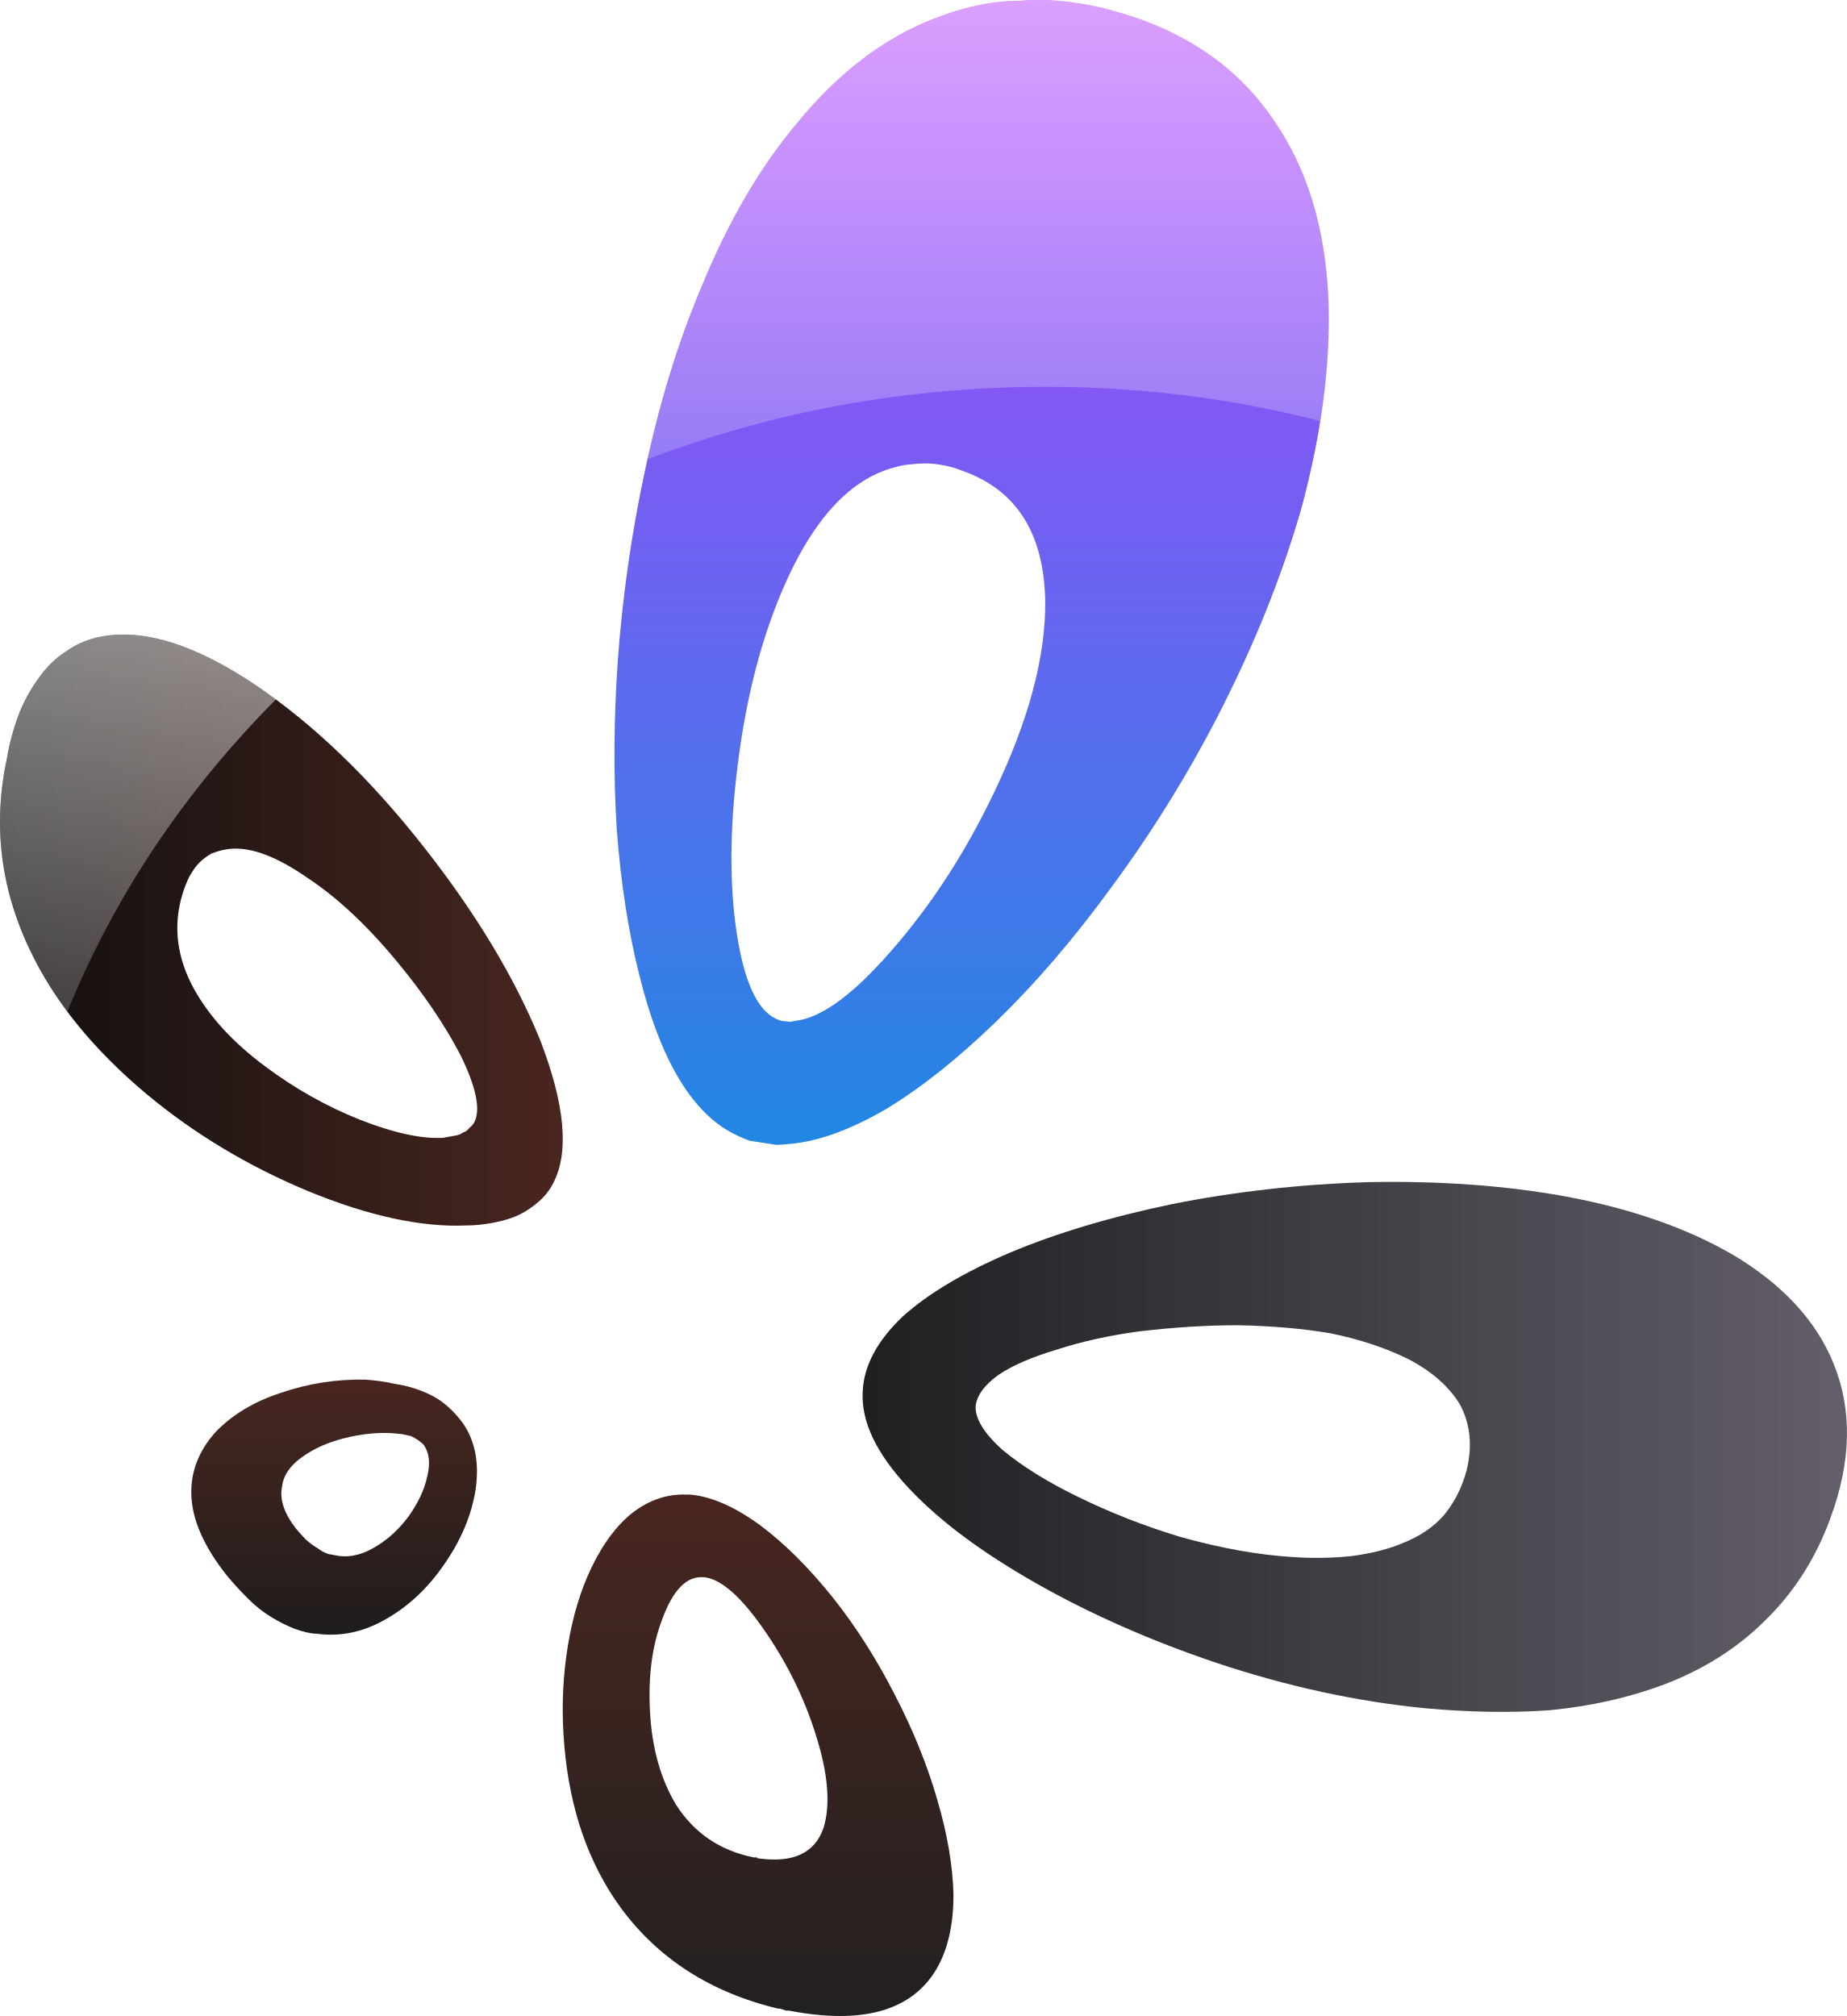
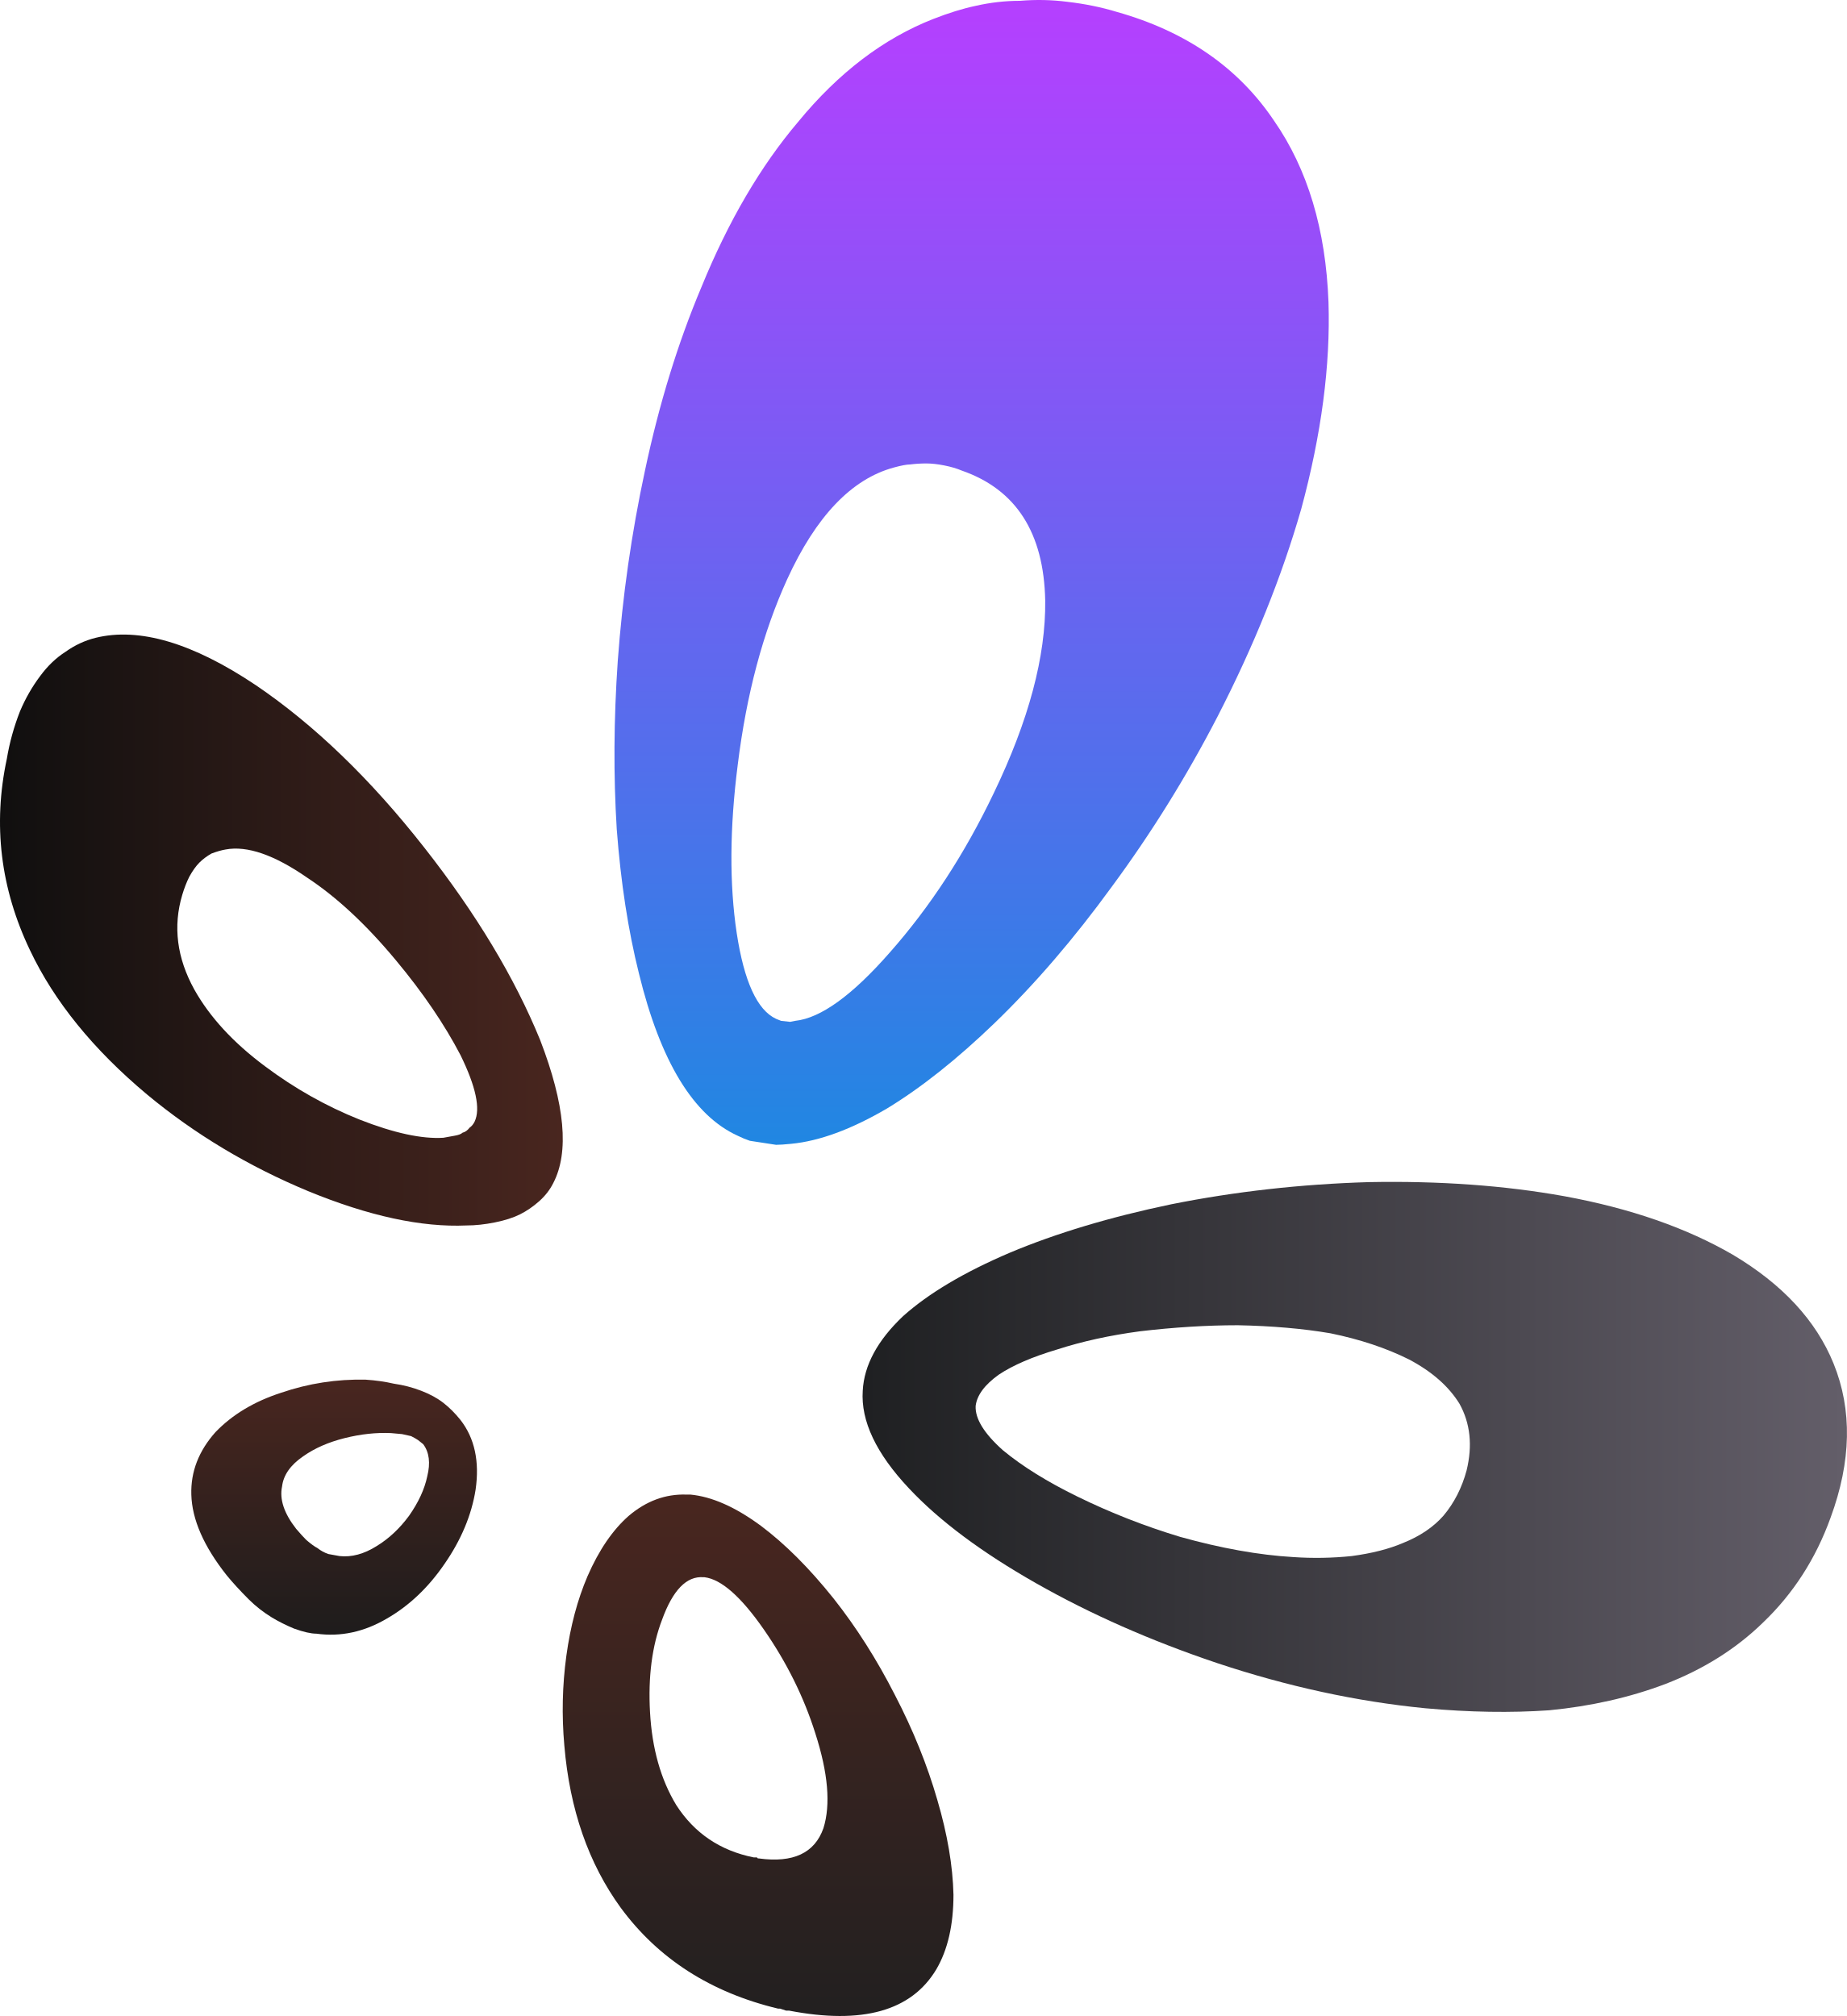
- <svg xmlns="http://www.w3.org/2000/svg" viewBox="0 0 95.686 104.463">
-   <g transform="matrix(1 0 0 1 -37.08804 -18.94039)">
-     <g>
-       <g>
-         <g is="lm-picture">
-           <g transform="matrix(1.044568 0 0 1.044568 36.34559 18.87772)">
-             <g transform="matrix(1 0 0 1 0 0)">
-               <defs>
-                 <linearGradient x1="0" y1="0" x2="0" y2="1" id="gradient120" gradientTransform="rotate(-90 .5 .5)">
-                   <stop offset="0" stop-color="#1f2022" stop-opacity="1" />
-                   <stop offset="1" stop-color="#635e69" stop-opacity="1" />
+ <svg xmlns="http://www.w3.org/2000/svg" id="svg236" version="1.1" viewBox="0 0 95.686 104.463">
+   <defs id="defs240" />
+   <g id="g234" transform="matrix(1 0 0 1 -37.08804 -18.94039)">
+     <g id="g232">
+       <g id="g230">
+         <g id="g224" is="lm-picture">
+           <g id="g222" transform="matrix(1.044568 0 0 1.044568 36.34559 18.87772)">
+             <g transform="matrix(1 0 0 1 0 0)" id="g154">
+               <defs id="defs150">
+                 <linearGradient gradientTransform="rotate(-90 .5 .5)" id="gradient120" y2="1" x2="0" y1="0" x1="0">
+                   <stop id="stop145" stop-opacity="1" stop-color="#1f2022" offset="0" />
+                   <stop id="stop147" stop-opacity="1" stop-color="#635e69" offset="1" />
                </linearGradient>
              </defs>
-               <path fill="url(#gradient120)" d="M91.5 75.35Q93.05 71.15 91.65 67.7 90.35 64.5 86.65 62.3 83.2 60.3 78.3 59.4 73.85 58.6 68.6 58.7 63.55 58.85 58.8 59.8 54.25 60.75 50.8 62.2 47.4 63.65 45.5 65.35 43.6 67.15 43.5 69.05 43.35 71.3 45.8 73.9 48.05 76.3 52.1 78.6 56.15 80.9 61.05 82.55 66.3 84.3 71.4 84.8 74.7 85.1 77.55 84.9 80.65 84.6 83.3 83.6 86.15 82.5 88.15 80.55 90.4 78.4 91.5 75.35M70.6 67.5Q72.3 68.4 73.1 69.7 73.9 71.15 73.45 73 73.1 74.3 72.3 75.25 71.55 76.1 70.3 76.6 69.25 77.05 67.75 77.25 66.3 77.4 64.85 77.3 62.3 77.15 59.25 76.3 56.6 75.5 54.15 74.3 51.9 73.2 50.45 72 49.05 70.75 49.1 69.8 49.2 69 50.25 68.25 51.3 67.55 53.15 67 55 66.4 57.25 66.1 59.8 65.8 62.1 65.8 64.65 65.85 66.7 66.2 68.9 66.65 70.6 67.5Z" />
+               <path id="path152" d="M91.5 75.35Q93.05 71.15 91.65 67.7 90.35 64.5 86.65 62.3 83.2 60.3 78.3 59.4 73.85 58.6 68.6 58.7 63.55 58.85 58.8 59.8 54.25 60.75 50.8 62.2 47.4 63.65 45.5 65.35 43.6 67.15 43.5 69.05 43.35 71.3 45.8 73.9 48.05 76.3 52.1 78.6 56.15 80.9 61.05 82.55 66.3 84.3 71.4 84.8 74.7 85.1 77.55 84.9 80.65 84.6 83.3 83.6 86.15 82.5 88.15 80.55 90.4 78.4 91.5 75.35M70.6 67.5Q72.3 68.4 73.1 69.7 73.9 71.15 73.45 73 73.1 74.3 72.3 75.25 71.55 76.1 70.3 76.6 69.25 77.05 67.75 77.25 66.3 77.4 64.85 77.3 62.3 77.15 59.25 76.3 56.6 75.5 54.15 74.3 51.9 73.2 50.45 72 49.05 70.75 49.1 69.8 49.2 69 50.25 68.25 51.3 67.55 53.15 67 55 66.4 57.25 66.1 59.8 65.8 62.1 65.8 64.65 65.85 66.7 66.2 68.9 66.65 70.6 67.5Z" fill="url(#gradient120)" />
            </g>
-             <g transform="matrix(1 0 0 1 0 0)">
-               <defs>
-                 <linearGradient x1="0" y1="0" x2="0" y2="1" id="gradient121" gradientTransform="rotate(-180 .5 .5)">
-                   <stop offset="0" stop-color="#2087e2" stop-opacity="1" />
-                   <stop offset="1" stop-color="#b63fff" stop-opacity="1" />
+             <g transform="matrix(1 0 0 1 0 0)" id="g165">
+               <defs id="defs161">
+                 <linearGradient gradientTransform="rotate(-180 .5 .5)" id="gradient121" y2="1" x2="0" y1="0" x1="0">
+                   <stop id="stop156" stop-opacity="1" stop-color="#2087e2" offset="0" />
+                   <stop id="stop158" stop-opacity="1" stop-color="#b63fff" offset="1" />
                </linearGradient>
              </defs>
-               <path fill="url(#gradient121)" d="M66.6 15.05Q66.4 9.65 63.9 6.05 61.25 2.1 56.1 0.65 54.95 0.3 53.65 0.15 52.5 0 51.3 0.1 50.2 0.1 49.1 0.35 48.15 0.55 47 1 43.3 2.45 40.3 6.1 37.5 9.4 35.5 14.3 33.75 18.45 32.7 23.4 31.7 28.05 31.35 32.85 31.05 37.2 31.3 41.2 31.6 45.15 32.4 48.35 34 54.9 37.3 56.4 37.6 56.55 37.9 56.65L39.2 56.85Q39.45 56.85 39.95 56.8 42.05 56.6 44.7 55.05 47.25 53.5 50.05 50.8 53.05 47.9 55.85 44.05 58.8 40.05 61.1 35.6 63.8 30.35 65.25 25.3 66.75 19.75 66.6 15.05M47.55 23.15Q48.05 23.25 48.4 23.4 52.45 24.8 52.55 29.85 52.6 34 50 39.4 47.85 43.9 44.85 47.3 42.05 50.5 40.15 50.7L39.9 50.75 39.45 50.7 39.2 50.6Q37.8 49.95 37.25 46.35 36.7 42.7 37.3 38 37.95 32.75 39.75 28.8 41.9 24.1 45.05 23.25 45.6 23.1 45.85 23.1 46.25 23.05 46.65 23.05 47.05 23.05 47.55 23.15Z" />
+               <path id="path163" d="M66.6 15.05Q66.4 9.65 63.9 6.05 61.25 2.1 56.1 0.65 54.95 0.3 53.65 0.15 52.5 0 51.3 0.1 50.2 0.1 49.1 0.35 48.15 0.55 47 1 43.3 2.45 40.3 6.1 37.5 9.4 35.5 14.3 33.75 18.45 32.7 23.4 31.7 28.05 31.35 32.85 31.05 37.2 31.3 41.2 31.6 45.15 32.4 48.35 34 54.9 37.3 56.4 37.6 56.55 37.9 56.65L39.2 56.85Q39.45 56.85 39.95 56.8 42.05 56.6 44.7 55.05 47.25 53.5 50.05 50.8 53.05 47.9 55.85 44.05 58.8 40.05 61.1 35.6 63.8 30.35 65.25 25.3 66.75 19.75 66.6 15.05M47.55 23.15Q48.05 23.25 48.4 23.4 52.45 24.8 52.55 29.85 52.6 34 50 39.4 47.85 43.9 44.85 47.3 42.05 50.5 40.15 50.7L39.9 50.75 39.45 50.7 39.2 50.6Q37.8 49.95 37.25 46.35 36.7 42.7 37.3 38 37.95 32.75 39.75 28.8 41.9 24.1 45.05 23.25 45.6 23.1 45.85 23.1 46.25 23.05 46.65 23.05 47.05 23.05 47.55 23.15Z" fill="url(#gradient121)" />
            </g>
-             <g transform="matrix(1 0 0 1 0 0)">
-               <defs>
-                 <linearGradient x1="0" y1="0" x2="0" y2="1" id="gradient122" gradientTransform="rotate(-90 .5 .5)">
-                   <stop offset="0" stop-color="#100f0f" stop-opacity="1" />
-                   <stop offset="1" stop-color="#49261F" stop-opacity="1" />
+             <g transform="matrix(1 0 0 1 0 0)" id="g176">
+               <defs id="defs172">
+                 <linearGradient gradientTransform="rotate(-90 .5 .5)" id="gradient122" y2="1" x2="0" y1="0" x1="0">
+                   <stop id="stop167" stop-opacity="1" stop-color="#100f0f" offset="0" />
+                   <stop id="stop169" stop-opacity="1" stop-color="#49261F" offset="1" />
                </linearGradient>
              </defs>
-               <path fill="url(#gradient122)" d="M2.7 33.6Q2.1 34.4 1.7 35.35 1.25 36.5 1.05 37.7 0 42.6 2.2 47.2 4 51 8 54.35 11.55 57.3 16 59.15 20.5 61 23.85 60.85 24.5 60.85 25.25 60.7 26 60.55 26.5 60.3 27 60.05 27.45 59.65 27.9 59.25 28.15 58.75 29.35 56.45 27.5 51.65 25.6 47 21.75 42.1 17.75 37 13.4 34.05 8.7 30.9 5.45 31.7 4.65 31.9 3.95 32.4 3.25 32.85 2.7 33.6M10.1 43.55Q10.35 43.1 10.6 42.85 10.85 42.6 11.2 42.4 11.6 42.25 11.9 42.2 13.5 41.9 15.95 43.6 18.15 45.05 20.35 47.7 22.35 50.1 23.55 52.4 24.7 54.75 24.25 55.7 24.15 55.9 24 56 23.85 56.2 23.65 56.25 23.55 56.35 23.25 56.4L22.7 56.5Q21.1 56.6 18.55 55.6 16.05 54.6 13.85 52.95 11.5 51.2 10.35 49.15 9.05 46.8 9.75 44.45 9.9 43.95 10.1 43.55Z" />
+               <path id="path174" d="M2.7 33.6Q2.1 34.4 1.7 35.35 1.25 36.5 1.05 37.7 0 42.6 2.2 47.2 4 51 8 54.35 11.55 57.3 16 59.15 20.5 61 23.85 60.85 24.5 60.85 25.25 60.7 26 60.55 26.5 60.3 27 60.05 27.45 59.65 27.9 59.25 28.15 58.75 29.35 56.45 27.5 51.65 25.6 47 21.75 42.1 17.75 37 13.4 34.05 8.7 30.9 5.45 31.7 4.65 31.9 3.95 32.4 3.25 32.85 2.7 33.6M10.1 43.55Q10.35 43.1 10.6 42.85 10.85 42.6 11.2 42.4 11.6 42.25 11.9 42.2 13.5 41.9 15.95 43.6 18.15 45.05 20.35 47.7 22.35 50.1 23.55 52.4 24.7 54.75 24.25 55.7 24.15 55.9 24 56 23.85 56.2 23.65 56.25 23.55 56.35 23.25 56.4L22.7 56.5Q21.1 56.6 18.55 55.6 16.05 54.6 13.85 52.95 11.5 51.2 10.35 49.15 9.05 46.8 9.75 44.45 9.9 43.95 10.1 43.55Z" fill="url(#gradient122)" />
            </g>
-             <g transform="matrix(1 0 0 1 0 0)">
-               <defs>
-                 <linearGradient x1="0" y1="0" x2="0" y2="1" id="gradient123" gradientTransform="rotate(-180 .5 .5)">
-                   <stop offset="0" stop-color="#222020" stop-opacity="1" />
-                   <stop offset="1" stop-color="#49261F" stop-opacity="1" />
+             <g transform="matrix(1 0 0 1 0 0)" id="g187">
+               <defs id="defs183">
+                 <linearGradient gradientTransform="rotate(-180 .5 .5)" id="gradient123" y2="1" x2="0" y1="0" x1="0">
+                   <stop id="stop178" stop-opacity="1" stop-color="#222020" offset="0" />
+                   <stop id="stop180" stop-opacity="1" stop-color="#49261F" offset="1" />
                </linearGradient>
              </defs>
-               <path fill="url(#gradient123)" d="M34.95 74.2L34.75 74.2Q33.2 74.15 31.9 75.25 30.7 76.3 29.85 78.25 29.1 80 28.8 82.2 28.5 84.4 28.7 86.65 29.1 91.4 31.5 94.7 34.3 98.5 39.3 99.7L39.4 99.7 39.7 99.8 39.85 99.8Q45.3 100.85 47.15 97.75 48 96.3 48 94.05 47.95 91.9 47.2 89.35 46.45 86.75 45.1 84.15 43.75 81.5 42.05 79.35 40.25 77.1 38.45 75.75 36.55 74.35 34.95 74.2M33.55 80.4Q34.35 78.2 35.6 78.3L35.65 78.3Q36.9 78.45 38.6 80.9 40.3 83.35 41.15 86.05 42.1 89 41.55 90.75 40.9 92.6 38.35 92.25L38.3 92.25 38.25 92.2 38.1 92.2Q35.6 91.7 34.25 89.6 33.1 87.7 32.95 85 32.8 82.35 33.55 80.4Z" />
+               <path id="path185" d="M34.95 74.2L34.75 74.2Q33.2 74.15 31.9 75.25 30.7 76.3 29.85 78.25 29.1 80 28.8 82.2 28.5 84.4 28.7 86.65 29.1 91.4 31.5 94.7 34.3 98.5 39.3 99.7L39.4 99.7 39.7 99.8 39.85 99.8Q45.3 100.85 47.15 97.75 48 96.3 48 94.05 47.95 91.9 47.2 89.35 46.45 86.75 45.1 84.15 43.75 81.5 42.05 79.35 40.25 77.1 38.45 75.75 36.55 74.35 34.95 74.2M33.55 80.4Q34.35 78.2 35.6 78.3L35.65 78.3Q36.9 78.45 38.6 80.9 40.3 83.35 41.15 86.05 42.1 89 41.55 90.75 40.9 92.6 38.35 92.25L38.3 92.25 38.25 92.2 38.1 92.2Q35.6 91.7 34.25 89.6 33.1 87.7 32.95 85 32.8 82.35 33.55 80.4Z" fill="url(#gradient123)" />
            </g>
-             <g transform="matrix(1 0 0 1 0 5.684341886080802e-14)">
-               <defs>
-                 <linearGradient x1="0" y1="0" x2="0" y2="1" id="gradient124" gradientTransform="rotate(-180 .5 .5)">
-                   <stop offset="0" stop-color="#1e1c1c" stop-opacity="1" />
-                   <stop offset="1" stop-color="#49261F" stop-opacity="1" />
+             <g transform="matrix(1 0 0 1 0 5.684341886080802e-14)" id="g198">
+               <defs id="defs194">
+                 <linearGradient gradientTransform="rotate(-180 .5 .5)" id="gradient124" y2="1" x2="0" y1="0" x1="0">
+                   <stop id="stop189" stop-opacity="1" stop-color="#1e1c1c" offset="0" />
+                   <stop id="stop191" stop-opacity="1" stop-color="#49261F" offset="1" />
                </linearGradient>
              </defs>
-               <path fill="url(#gradient124)" d="M22.7 69.65Q22.25 69.3 21.6 69.05 20.95 68.8 20.25 68.7 19.6 68.55 18.85 68.5 16.7 68.45 14.65 69.15 12.65 69.8 11.4 71.1 10.15 72.5 10.2 74.2 10.25 76.05 11.95 78.2 12.4 78.75 13.05 79.4 13.55 79.9 14.2 80.3 14.7 80.6 15.3 80.85 16 81.1 16.4 81.1 18.2 81.35 19.9 80.35 21.55 79.4 22.75 77.65 24 75.85 24.3 73.95 24.6 71.85 23.55 70.5 23.15 70 22.7 69.65M21.7 71.7Q22.15 72.3 21.9 73.3 21.7 74.25 21 75.25 20.3 76.2 19.4 76.75 18.45 77.35 17.55 77.25L17 77.15Q16.7 77.05 16.45 76.85 16.25 76.75 15.9 76.45 15.7 76.25 15.4 75.9 14.5 74.75 14.7 73.8 14.8 72.95 15.75 72.3 16.6 71.7 17.8 71.4 19 71.1 20.1 71.15L20.65 71.2 21.1 71.3Q21.3 71.4 21.45 71.5L21.7 71.7Z" />
+               <path id="path196" d="M22.7 69.65Q22.25 69.3 21.6 69.05 20.95 68.8 20.25 68.7 19.6 68.55 18.85 68.5 16.7 68.45 14.65 69.15 12.65 69.8 11.4 71.1 10.15 72.5 10.2 74.2 10.25 76.05 11.95 78.2 12.4 78.75 13.05 79.4 13.55 79.9 14.2 80.3 14.7 80.6 15.3 80.85 16 81.1 16.4 81.1 18.2 81.35 19.9 80.35 21.55 79.4 22.75 77.65 24 75.85 24.3 73.95 24.6 71.85 23.55 70.5 23.15 70 22.7 69.65M21.7 71.7Q22.15 72.3 21.9 73.3 21.7 74.25 21 75.25 20.3 76.2 19.4 76.75 18.45 77.35 17.55 77.25L17 77.15Q16.7 77.05 16.45 76.85 16.25 76.75 15.9 76.45 15.7 76.25 15.4 75.9 14.5 74.75 14.7 73.8 14.8 72.95 15.75 72.3 16.6 71.7 17.8 71.4 19 71.1 20.1 71.15L20.65 71.2 21.1 71.3Q21.3 71.4 21.45 71.5L21.7 71.7Z" fill="url(#gradient124)" />
            </g>
-             <g transform="matrix(1 0 0 1 0 0)">
-               <defs>
-                 <linearGradient x1="0" y1="0" x2="0" y2="1" id="gradient125" gradientTransform="rotate(-360 .5 .5)">
-                   <stop offset="0" stop-color="#FFFFFF" stop-opacity="0.5" />
-                   <stop offset="1" stop-color="#FFFFFF" stop-opacity="0.2" />
+             <g transform="matrix(1 0 0 1 0 0)" id="g209">
+               <defs id="defs205">
+                 <linearGradient gradientTransform="rotate(-360 .5 .5)" id="gradient125" y2="1" x2="0" y1="0" x1="0">
+                   <stop id="stop200" stop-opacity="0.5" stop-color="#FFFFFF" offset="0" />
+                   <stop id="stop202" stop-opacity="0.2" stop-color="#FFFFFF" offset="1" />
                </linearGradient>
              </defs>
-               <path fill="url(#gradient125)" d="M52.6 19.25Q59.6 19.25 66.2 20.95 66.7 17.8 66.6 15.05 66.4 9.65 63.9 6.05 61.25 2.1 56.1 0.65 54.95 0.3 53.65 0.15 52.5 0 51.3 0.1 50.2 0.1 49.1 0.35 48.15 0.55 47 1 43.3 2.45 40.3 6.1 37.5 9.4 35.5 14.3 33.85 18.3 32.8 22.85 42.25 19.25 52.6 19.25Z" />
            </g>
-             <g transform="matrix(1 0 0 1 0 0)">
-               <defs>
-                 <linearGradient x1="0" y1="0" x2="0" y2="1" id="gradient126" gradientTransform="rotate(-360 .5 .5)">
-                   <stop offset="0" stop-color="#FFFFFF" stop-opacity="0.5" />
-                   <stop offset="1" stop-color="#FFFFFF" stop-opacity="0.2" />
+             <g transform="matrix(1 0 0 1 0 0)" id="g220">
+               <defs id="defs216">
+                 <linearGradient gradientTransform="rotate(-360 .5 .5)" id="gradient126" y2="1" x2="0" y1="0" x1="0">
+                   <stop id="stop211" stop-opacity="0.5" stop-color="#FFFFFF" offset="0" />
+                   <stop id="stop213" stop-opacity="0.2" stop-color="#FFFFFF" offset="1" />
                </linearGradient>
              </defs>
-               <path fill="url(#gradient126)" d="M1.05 37.7Q0 42.6 2.2 47.2 2.95 48.8 4.05 50.25 7.55 41.65 14.4 34.75 14 34.45 13.4 34.05 8.7 30.9 5.45 31.7 4.65 31.9 3.95 32.4 3.25 32.85 2.7 33.6 2.1 34.4 1.7 35.35 1.25 36.5 1.05 37.7Z" />
            </g>
          </g>
        </g>
-         <g is="lm-text" transform="matrix(1.219512 0 0 1.219512 32.82519 88.56945)">
-           <path fill="#000000" fill-opacity="1" d="" />
+         <g id="g228" transform="matrix(1.219512 0 0 1.219512 32.82519 88.56945)" is="lm-text">
+           <path id="path226" d="" fill-opacity="1" fill="#000000" />
        </g>
      </g>
    </g>
  </g>
</svg>
